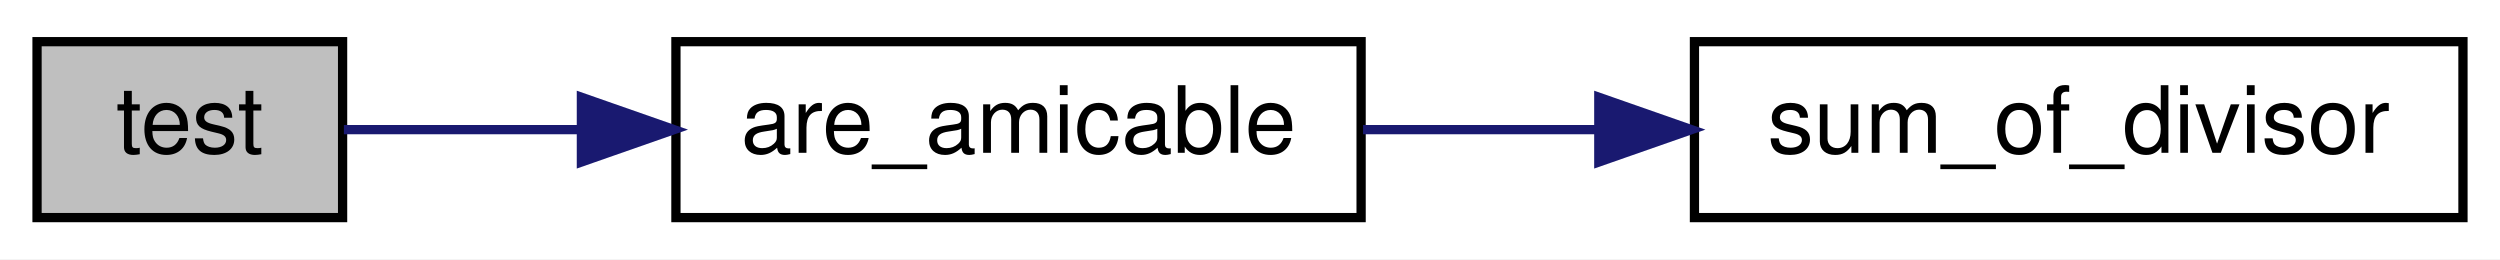
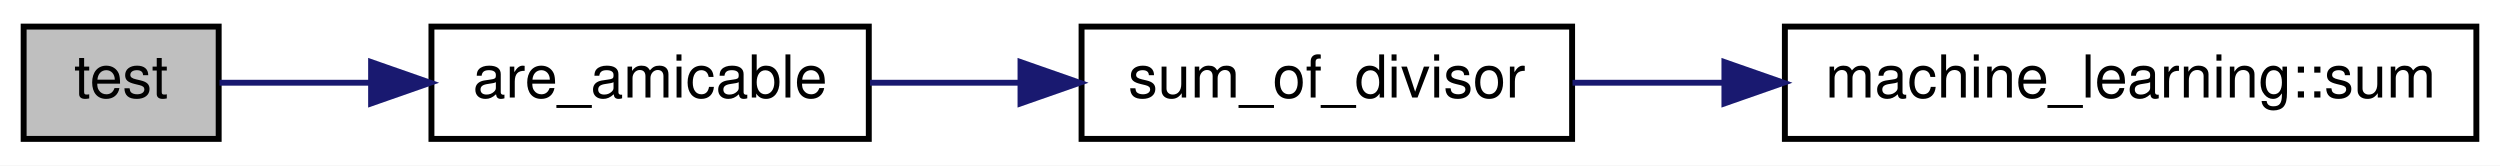
- <svg xmlns="http://www.w3.org/2000/svg" xmlns:xlink="http://www.w3.org/1999/xlink" width="270pt" height="28pt" viewBox="0.00 0.00 270.00 28.00">
+ <svg xmlns="http://www.w3.org/2000/svg" xmlns:xlink="http://www.w3.org/1999/xlink" width="423pt" height="28pt" viewBox="0.00 0.00 423.00 28.00">
  <g id="graph0" class="graph" transform="scale(1 1) rotate(0) translate(4 24)">
-     <polygon fill="white" stroke="transparent" points="-4,4 -4,-24 266,-24 266,4 -4,4" />
+     <polygon fill="white" stroke="transparent" points="-4,4 -4,-24 419,-24 419,4 -4,4" />
    <g id="node1" class="node">
      <g id="a_node1">
        <a xlink:title=" ">
          <polygon fill="#bfbfbf" stroke="black" points="0,-0.5 0,-19.5 33,-19.5 33,-0.5 0,-0.5" />
          <text text-anchor="middle" x="16.5" y="-7.5" font-family="Helvetica,sans-Serif" font-size="10.00">test</text>
        </a>
      </g>
    </g>
    <g id="node2" class="node">
      <g id="a_node2">
        <a xlink:href="../../d5/df6/check__amicable__pair_8cpp.html#afeb67e204ec7de02ad152c11df4d1e01" target="_top" xlink:title=" ">
          <polygon fill="white" stroke="black" points="69,-0.5 69,-19.5 143,-19.5 143,-0.5 69,-0.5" />
          <text text-anchor="middle" x="106" y="-7.5" font-family="Helvetica,sans-Serif" font-size="10.00">are_amicable</text>
        </a>
      </g>
    </g>
    <g id="edge1" class="edge">
      <path fill="none" stroke="midnightblue" d="M33.14,-10C40.44,-10 49.53,-10 58.78,-10" />
      <polygon fill="midnightblue" stroke="midnightblue" points="58.79,-13.5 68.79,-10 58.79,-6.5 58.79,-13.5" />
    </g>
    <g id="node3" class="node">
      <g id="a_node3">
        <a xlink:href="../../d5/df6/check__amicable__pair_8cpp.html#ac656a51b4c3bd7d63b7dcc75dc3e5576" target="_top" xlink:title=" ">
          <polygon fill="white" stroke="black" points="179,-0.5 179,-19.5 262,-19.5 262,-0.5 179,-0.5" />
          <text text-anchor="middle" x="220.5" y="-7.5" font-family="Helvetica,sans-Serif" font-size="10.00">sum_of_divisor</text>
        </a>
      </g>
    </g>
    <g id="edge2" class="edge">
      <path fill="none" stroke="midnightblue" d="M143.21,-10C151.25,-10 159.92,-10 168.42,-10" />
      <polygon fill="midnightblue" stroke="midnightblue" points="168.67,-13.5 178.67,-10 168.67,-6.5 168.67,-13.5" />
    </g>
+     <g id="node4" class="node">
+       <g id="a_node4">
+         <a xlink:href="../../d8/d77/namespacemachine__learning.html#a5305cc18d11943d3dc0d66e70d7e9c44" target="_top" xlink:title=" ">
+           <polygon fill="white" stroke="black" points="298,-0.5 298,-19.5 415,-19.5 415,-0.5 298,-0.5" />
+           <text text-anchor="middle" x="356.5" y="-7.5" font-family="Helvetica,sans-Serif" font-size="10.00">machine_learning::sum</text>
+         </a>
+       </g>
+     </g>
+     <g id="edge3" class="edge">
+       <path fill="none" stroke="midnightblue" d="M262.07,-10C270.15,-10 278.85,-10 287.56,-10" />
+       <polygon fill="midnightblue" stroke="midnightblue" points="287.77,-13.5 297.77,-10 287.77,-6.5 287.77,-13.5" />
+     </g>
  </g>
</svg>
